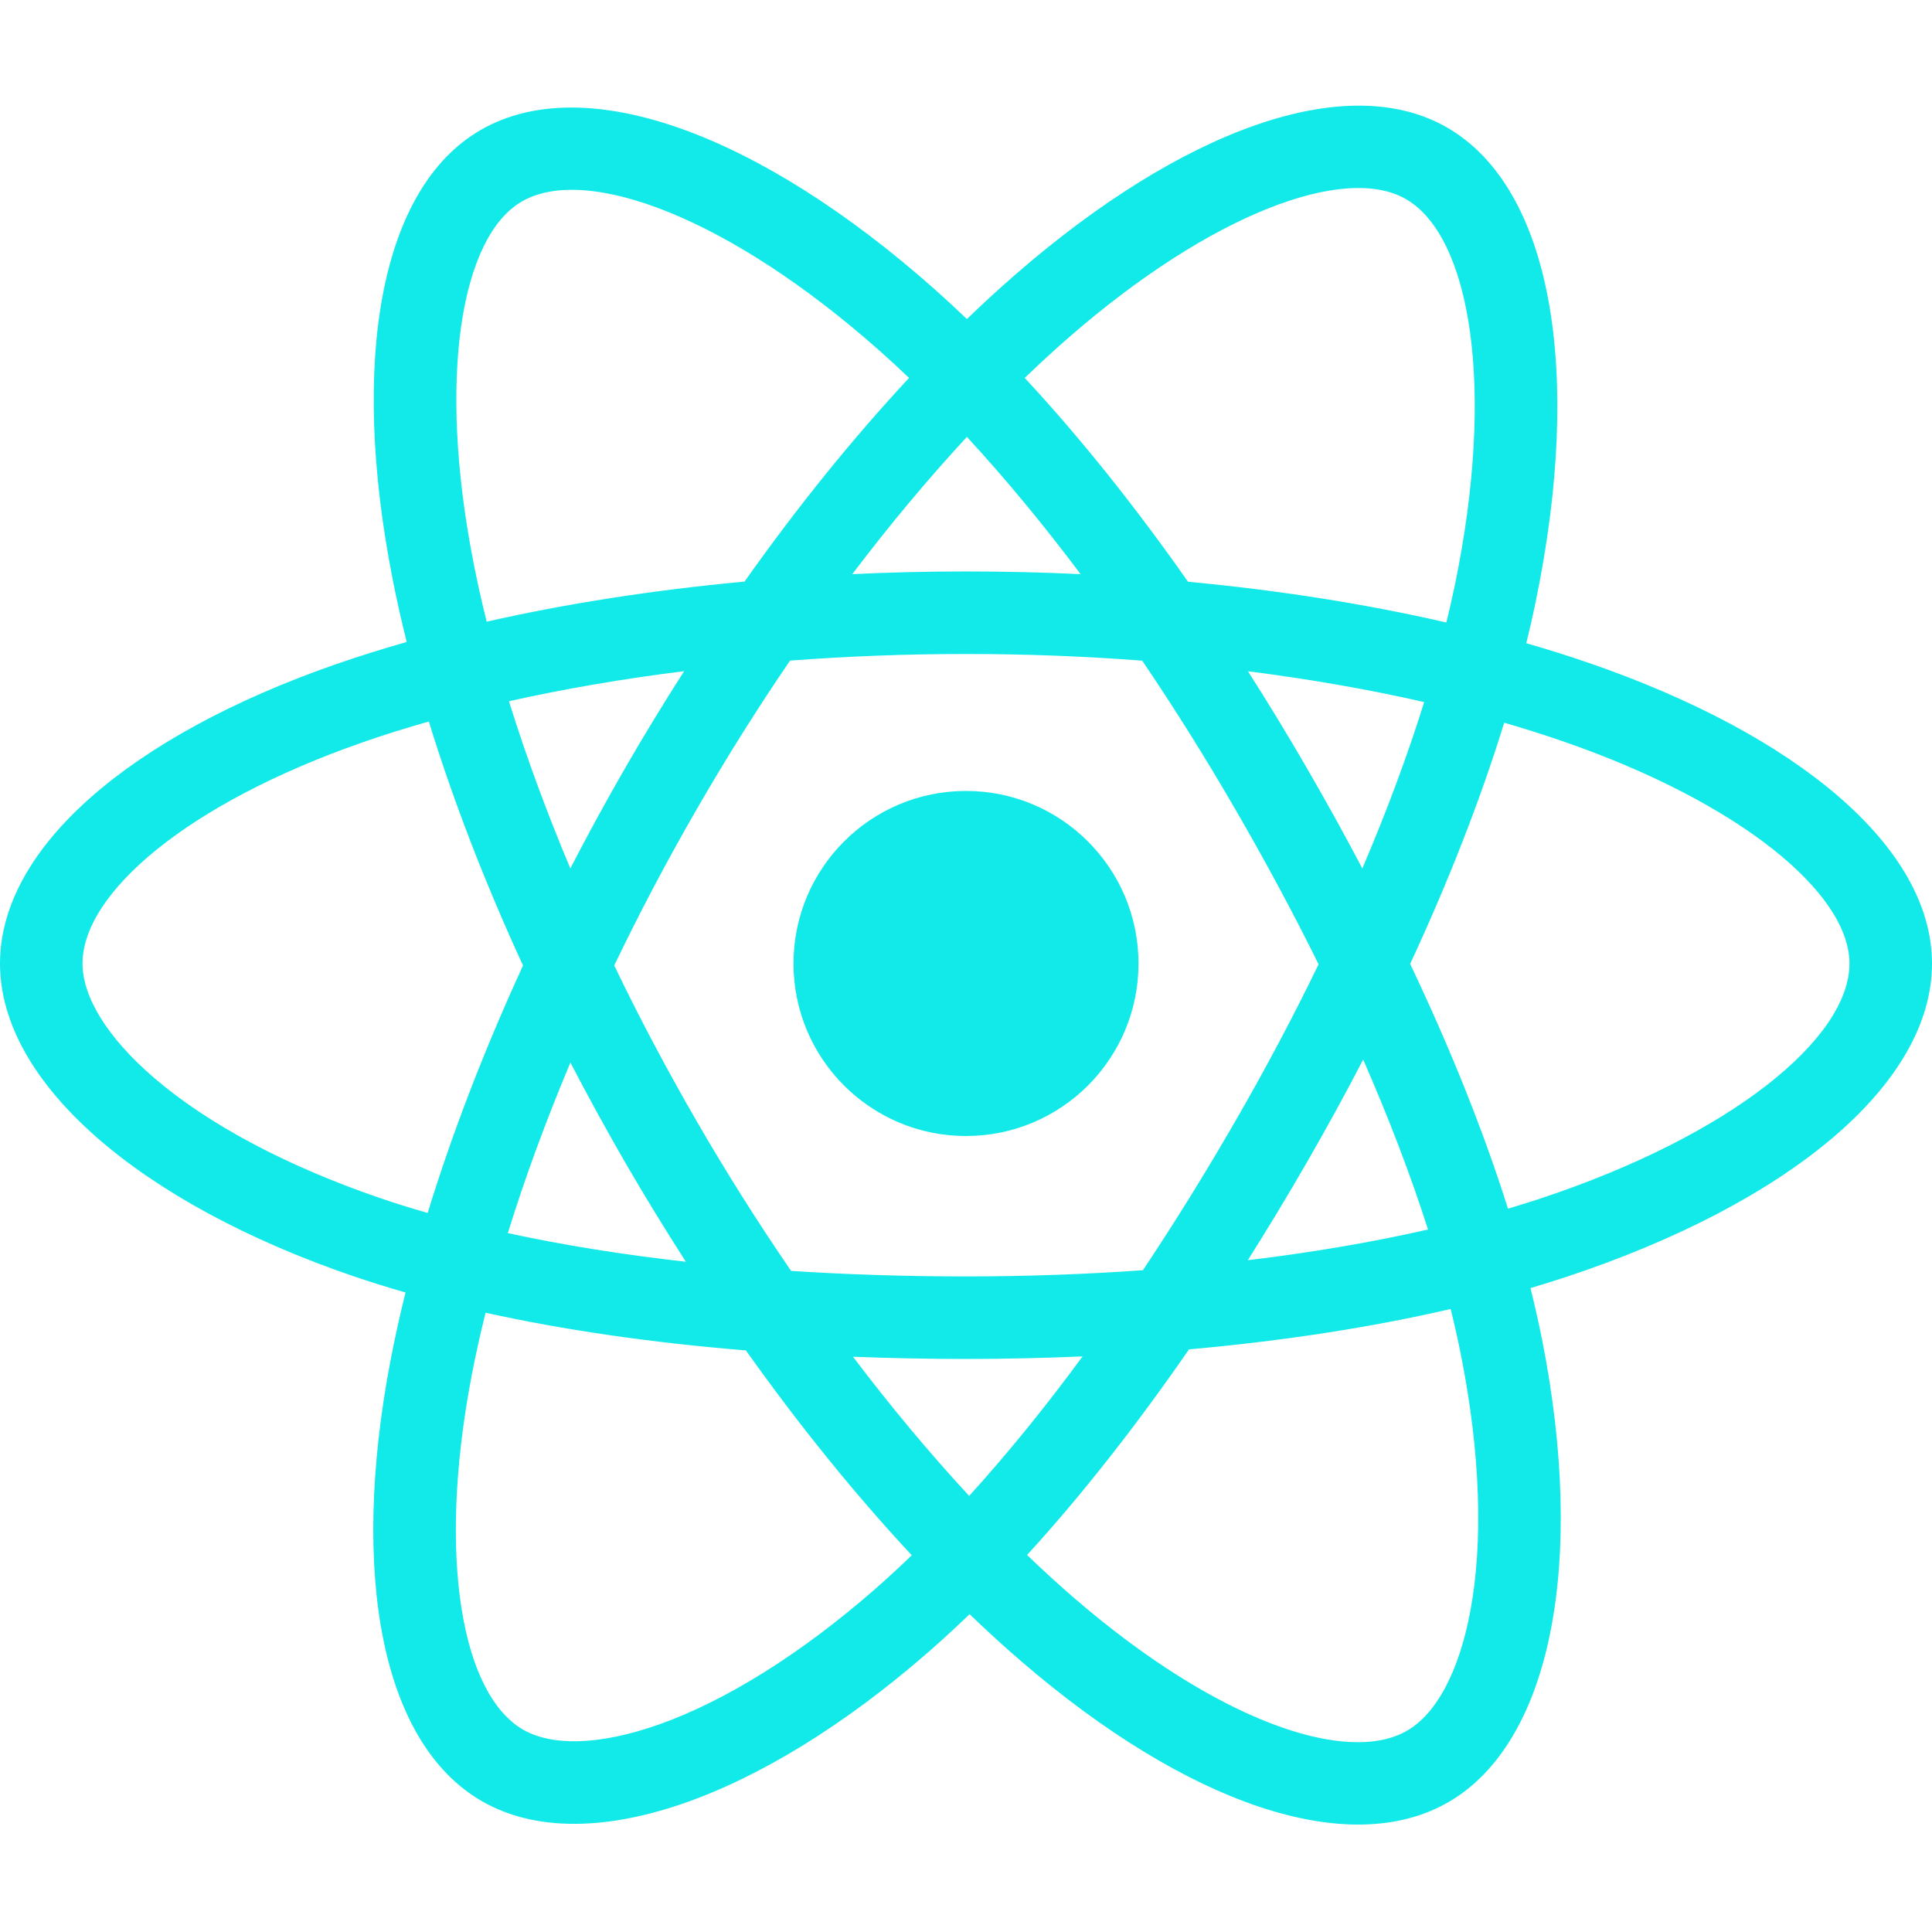
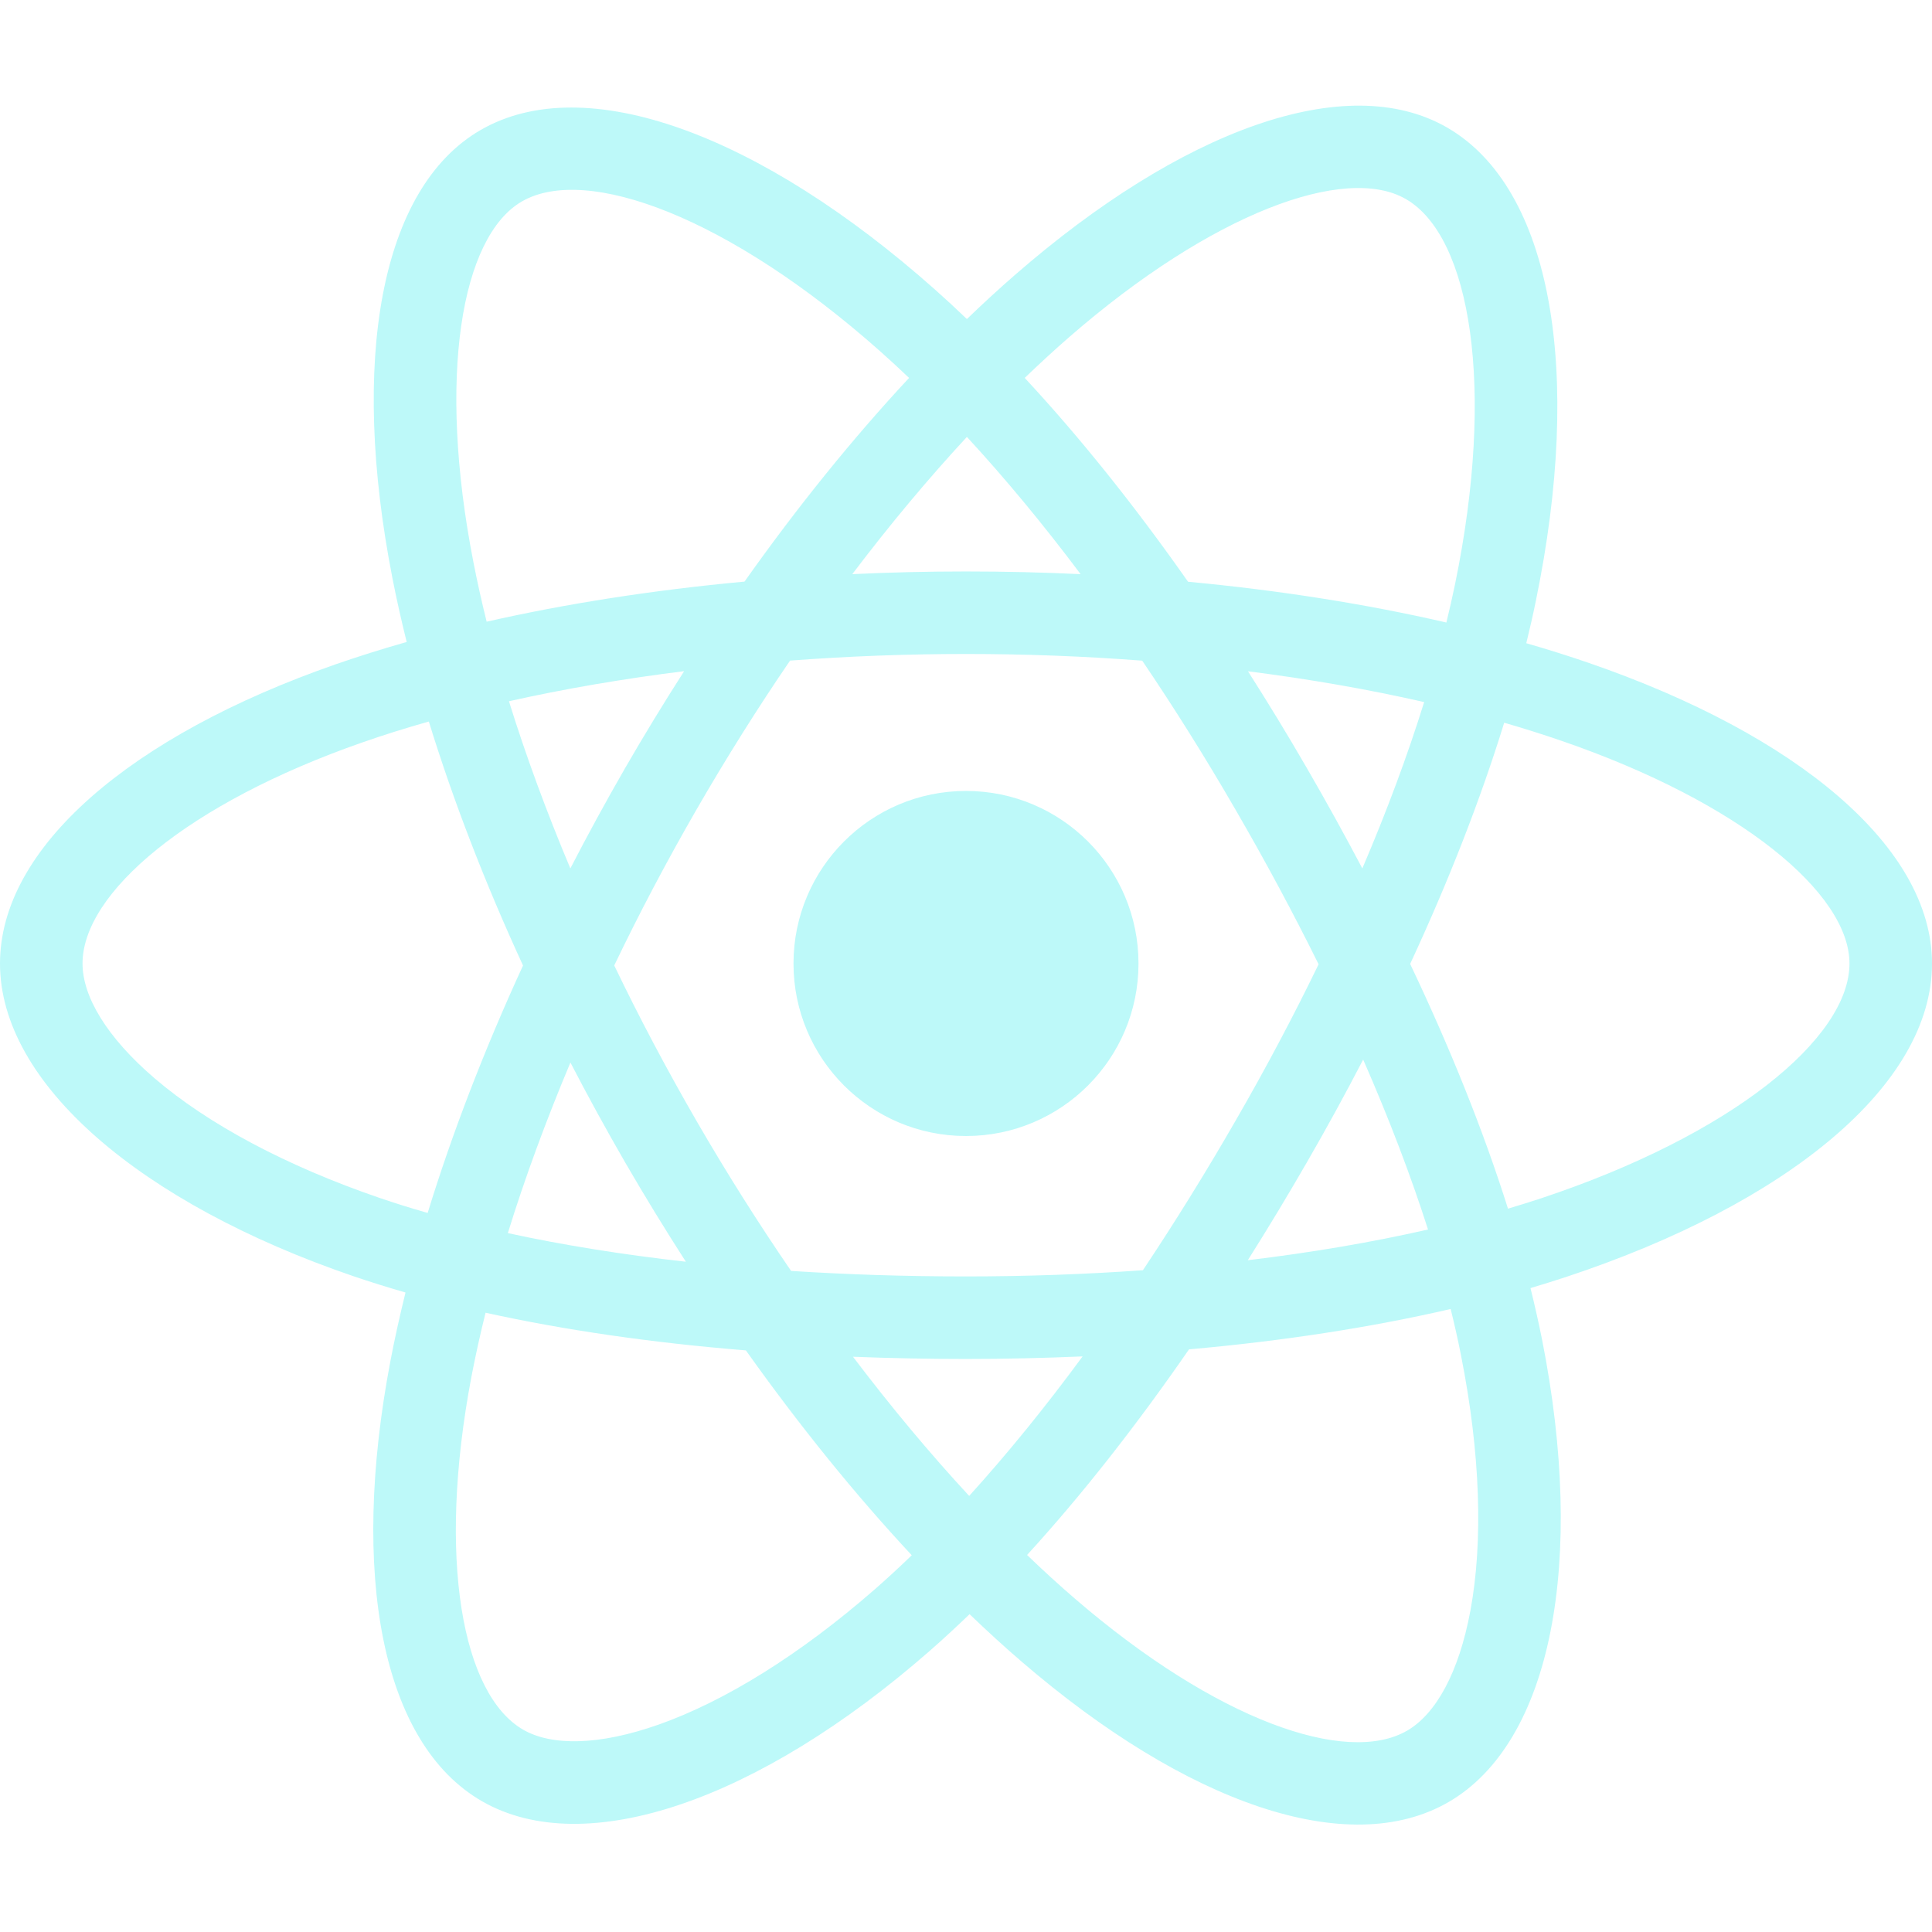
<svg xmlns="http://www.w3.org/2000/svg" width="28" height="28" viewBox="0 0 28 28" fill="none">
-   <path d="M23.022 9.606C22.731 9.506 22.43 9.411 22.12 9.322C22.171 9.114 22.218 8.909 22.259 8.707C22.942 5.395 22.496 2.727 20.972 1.848C19.512 1.006 17.123 1.884 14.71 3.984C14.478 4.186 14.245 4.4 14.013 4.624C13.858 4.475 13.703 4.332 13.549 4.195C11.021 1.95 8.486 1.004 6.964 1.885C5.505 2.73 5.073 5.238 5.687 8.377C5.746 8.68 5.816 8.99 5.894 9.304C5.535 9.406 5.189 9.515 4.858 9.63C1.893 10.664 0 12.284 0 13.964C0 15.699 2.032 17.439 5.12 18.495C5.364 18.578 5.617 18.657 5.877 18.732C5.793 19.072 5.719 19.406 5.657 19.731C5.072 22.815 5.529 25.265 6.984 26.104C8.488 26.971 11.011 26.08 13.467 23.932C13.662 23.762 13.856 23.582 14.052 23.394C14.305 23.637 14.557 23.868 14.809 24.084C17.188 26.132 19.538 26.959 20.993 26.117C22.494 25.248 22.983 22.617 22.349 19.416C22.3 19.172 22.244 18.922 22.181 18.668C22.358 18.615 22.532 18.561 22.702 18.505C25.912 17.441 28 15.722 28 13.964C28 12.277 26.046 10.647 23.022 9.606ZM22.325 17.37C22.172 17.42 22.015 17.469 21.855 17.517C21.501 16.395 21.023 15.202 20.437 13.97C20.996 12.766 21.456 11.589 21.8 10.474C22.086 10.557 22.364 10.645 22.632 10.737C25.223 11.629 26.804 12.947 26.804 13.964C26.804 15.046 25.097 16.451 22.325 17.37ZM21.175 19.648C21.456 21.064 21.496 22.343 21.31 23.344C21.143 24.243 20.808 24.842 20.393 25.082C19.511 25.593 17.624 24.929 15.589 23.178C15.355 22.977 15.12 22.762 14.885 22.536C15.674 21.673 16.462 20.67 17.232 19.556C18.585 19.436 19.864 19.239 21.024 18.971C21.081 19.201 21.132 19.427 21.175 19.648ZM9.546 24.994C8.684 25.298 7.997 25.307 7.582 25.068C6.699 24.558 6.332 22.592 6.832 19.954C6.89 19.652 6.958 19.342 7.037 19.025C8.184 19.278 9.453 19.461 10.81 19.571C11.585 20.661 12.396 21.663 13.214 22.54C13.035 22.713 12.857 22.877 12.68 23.032C11.594 23.981 10.505 24.655 9.546 24.994ZM5.507 17.363C4.142 16.896 3.014 16.29 2.241 15.628C1.547 15.033 1.196 14.443 1.196 13.964C1.196 12.944 2.716 11.644 5.251 10.76C5.559 10.652 5.881 10.551 6.215 10.457C6.566 11.596 7.025 12.788 7.58 13.993C7.018 15.216 6.552 16.426 6.198 17.579C5.96 17.511 5.729 17.439 5.507 17.363ZM6.861 8.147C6.335 5.458 6.684 3.429 7.563 2.92C8.5 2.378 10.572 3.151 12.755 5.09C12.894 5.213 13.034 5.343 13.175 5.477C12.361 6.351 11.557 7.345 10.79 8.429C9.473 8.551 8.212 8.747 7.053 9.01C6.98 8.717 6.916 8.429 6.861 8.147ZM18.939 11.13C18.662 10.651 18.377 10.184 18.087 9.729C18.981 9.842 19.837 9.992 20.64 10.175C20.399 10.949 20.098 11.758 19.744 12.586C19.49 12.104 19.222 11.618 18.939 11.13ZM14.013 6.332C14.565 6.93 15.118 7.597 15.661 8.321C15.113 8.295 14.559 8.282 14 8.282C13.446 8.282 12.896 8.295 12.352 8.321C12.896 7.603 13.453 6.937 14.013 6.332ZM9.056 11.138C8.78 11.618 8.516 12.101 8.266 12.586C7.918 11.759 7.62 10.947 7.376 10.163C8.175 9.984 9.027 9.838 9.915 9.727C9.621 10.186 9.334 10.656 9.056 11.138V11.138ZM9.94 18.286C9.023 18.183 8.159 18.045 7.36 17.871C7.607 17.072 7.912 16.243 8.267 15.399C8.518 15.883 8.783 16.367 9.061 16.848H9.061C9.345 17.338 9.639 17.818 9.94 18.286ZM14.046 21.68C13.479 21.068 12.914 20.391 12.362 19.663C12.898 19.684 13.444 19.695 14 19.695C14.571 19.695 15.135 19.682 15.69 19.658C15.145 20.399 14.594 21.076 14.046 21.68ZM19.756 15.356C20.13 16.209 20.445 17.034 20.696 17.819C19.884 18.004 19.008 18.153 18.084 18.264C18.375 17.804 18.662 17.328 18.944 16.839C19.229 16.345 19.5 15.85 19.756 15.356ZM17.907 16.242C17.47 17.001 17.02 17.725 16.564 18.409C15.733 18.468 14.875 18.499 14 18.499C13.129 18.499 12.281 18.472 11.465 18.419C10.99 17.726 10.531 17 10.096 16.248H10.096C9.663 15.499 9.263 14.744 8.902 13.992C9.263 13.239 9.662 12.483 10.093 11.735L10.093 11.735C10.525 10.986 10.98 10.262 11.45 9.574C12.283 9.511 13.137 9.478 14 9.478H14C14.867 9.478 15.722 9.511 16.554 9.575C17.017 10.258 17.469 10.979 17.903 11.729C18.343 12.487 18.746 13.239 19.11 13.975C18.747 14.725 18.345 15.484 17.907 16.242ZM20.375 2.885C21.312 3.425 21.677 5.606 21.088 8.465C21.05 8.648 21.008 8.834 20.962 9.022C19.8 8.754 18.539 8.555 17.218 8.431C16.449 7.335 15.652 6.339 14.851 5.477C15.067 5.27 15.281 5.072 15.495 4.886C17.563 3.087 19.495 2.377 20.375 2.885ZM14 11.463C15.381 11.463 16.5 12.583 16.5 13.964C16.5 15.345 15.381 16.464 14 16.464C12.619 16.464 11.5 15.345 11.5 13.964C11.5 12.583 12.619 11.463 14 11.463Z" fill="#12EAEA" />
+   <path d="M23.022 9.606C22.731 9.506 22.43 9.411 22.12 9.322C22.171 9.114 22.218 8.909 22.259 8.707C22.942 5.395 22.496 2.727 20.972 1.848C19.512 1.006 17.123 1.884 14.71 3.984C14.478 4.186 14.245 4.4 14.013 4.624C13.858 4.475 13.703 4.332 13.549 4.195C11.021 1.95 8.486 1.004 6.964 1.885C5.505 2.73 5.073 5.238 5.687 8.377C5.746 8.68 5.816 8.99 5.894 9.304C5.535 9.406 5.189 9.515 4.858 9.63C1.893 10.664 0 12.284 0 13.964C0 15.699 2.032 17.439 5.12 18.495C5.364 18.578 5.617 18.657 5.877 18.732C5.793 19.072 5.719 19.406 5.657 19.731C5.072 22.815 5.529 25.265 6.984 26.104C8.488 26.971 11.011 26.08 13.467 23.932C13.662 23.762 13.856 23.582 14.052 23.394C14.305 23.637 14.557 23.868 14.809 24.084C17.188 26.132 19.538 26.959 20.993 26.117C22.494 25.248 22.983 22.617 22.349 19.416C22.3 19.172 22.244 18.922 22.181 18.668C22.358 18.615 22.532 18.561 22.702 18.505C25.912 17.441 28 15.722 28 13.964C28 12.277 26.046 10.647 23.022 9.606ZM22.325 17.37C22.172 17.42 22.015 17.469 21.855 17.517C21.501 16.395 21.023 15.202 20.437 13.97C20.996 12.766 21.456 11.589 21.8 10.474C22.086 10.557 22.364 10.645 22.632 10.737C25.223 11.629 26.804 12.947 26.804 13.964C26.804 15.046 25.097 16.451 22.325 17.37ZM21.175 19.648C21.456 21.064 21.496 22.343 21.31 23.344C21.143 24.243 20.808 24.842 20.393 25.082C19.511 25.593 17.624 24.929 15.589 23.178C15.355 22.977 15.12 22.762 14.885 22.536C15.674 21.673 16.462 20.67 17.232 19.556C18.585 19.436 19.864 19.239 21.024 18.971C21.081 19.201 21.132 19.427 21.175 19.648ZM9.546 24.994C8.684 25.298 7.997 25.307 7.582 25.068C6.699 24.558 6.332 22.592 6.832 19.954C6.89 19.652 6.958 19.342 7.037 19.025C8.184 19.278 9.453 19.461 10.81 19.571C11.585 20.661 12.396 21.663 13.214 22.54C13.035 22.713 12.857 22.877 12.68 23.032C11.594 23.981 10.505 24.655 9.546 24.994ZM5.507 17.363C4.142 16.896 3.014 16.29 2.241 15.628C1.547 15.033 1.196 14.443 1.196 13.964C1.196 12.944 2.716 11.644 5.251 10.76C5.559 10.652 5.881 10.551 6.215 10.457C6.566 11.596 7.025 12.788 7.58 13.993C7.018 15.216 6.552 16.426 6.198 17.579C5.96 17.511 5.729 17.439 5.507 17.363ZM6.861 8.147C6.335 5.458 6.684 3.429 7.563 2.92C8.5 2.378 10.572 3.151 12.755 5.09C12.894 5.213 13.034 5.343 13.175 5.477C12.361 6.351 11.557 7.345 10.79 8.429C9.473 8.551 8.212 8.747 7.053 9.01C6.98 8.717 6.916 8.429 6.861 8.147ZM18.939 11.13C18.662 10.651 18.377 10.184 18.087 9.729C18.981 9.842 19.837 9.992 20.64 10.175C20.399 10.949 20.098 11.758 19.744 12.586C19.49 12.104 19.222 11.618 18.939 11.13ZM14.013 6.332C14.565 6.93 15.118 7.597 15.661 8.321C15.113 8.295 14.559 8.282 14 8.282C13.446 8.282 12.896 8.295 12.352 8.321C12.896 7.603 13.453 6.937 14.013 6.332ZM9.056 11.138C8.78 11.618 8.516 12.101 8.266 12.586C7.918 11.759 7.62 10.947 7.376 10.163C8.175 9.984 9.027 9.838 9.915 9.727C9.621 10.186 9.334 10.656 9.056 11.138V11.138ZM9.94 18.286C9.023 18.183 8.159 18.045 7.36 17.871C7.607 17.072 7.912 16.243 8.267 15.399C8.518 15.883 8.783 16.367 9.061 16.848H9.061C9.345 17.338 9.639 17.818 9.94 18.286ZM14.046 21.68C13.479 21.068 12.914 20.391 12.362 19.663C12.898 19.684 13.444 19.695 14 19.695C14.571 19.695 15.135 19.682 15.69 19.658C15.145 20.399 14.594 21.076 14.046 21.68ZM19.756 15.356C20.13 16.209 20.445 17.034 20.696 17.819C19.884 18.004 19.008 18.153 18.084 18.264C18.375 17.804 18.662 17.328 18.944 16.839C19.229 16.345 19.5 15.85 19.756 15.356ZM17.907 16.242C17.47 17.001 17.02 17.725 16.564 18.409C15.733 18.468 14.875 18.499 14 18.499C13.129 18.499 12.281 18.472 11.465 18.419C10.99 17.726 10.531 17 10.096 16.248H10.096C9.663 15.499 9.263 14.744 8.902 13.992C9.263 13.239 9.662 12.483 10.093 11.735L10.093 11.735C10.525 10.986 10.98 10.262 11.45 9.574C12.283 9.511 13.137 9.478 14 9.478H14C14.867 9.478 15.722 9.511 16.554 9.575C17.017 10.258 17.469 10.979 17.903 11.729C18.343 12.487 18.746 13.239 19.11 13.975C18.747 14.725 18.345 15.484 17.907 16.242ZM20.375 2.885C21.312 3.425 21.677 5.606 21.088 8.465C21.05 8.648 21.008 8.834 20.962 9.022C19.8 8.754 18.539 8.555 17.218 8.431C16.449 7.335 15.652 6.339 14.851 5.477C15.067 5.27 15.281 5.072 15.495 4.886C17.563 3.087 19.495 2.377 20.375 2.885ZM14 11.463C15.381 11.463 16.5 12.583 16.5 13.964C16.5 15.345 15.381 16.464 14 16.464C12.619 16.464 11.5 15.345 11.5 13.964C11.5 12.583 12.619 11.463 14 11.463Z" fill="#bdf9f9" />
</svg>
